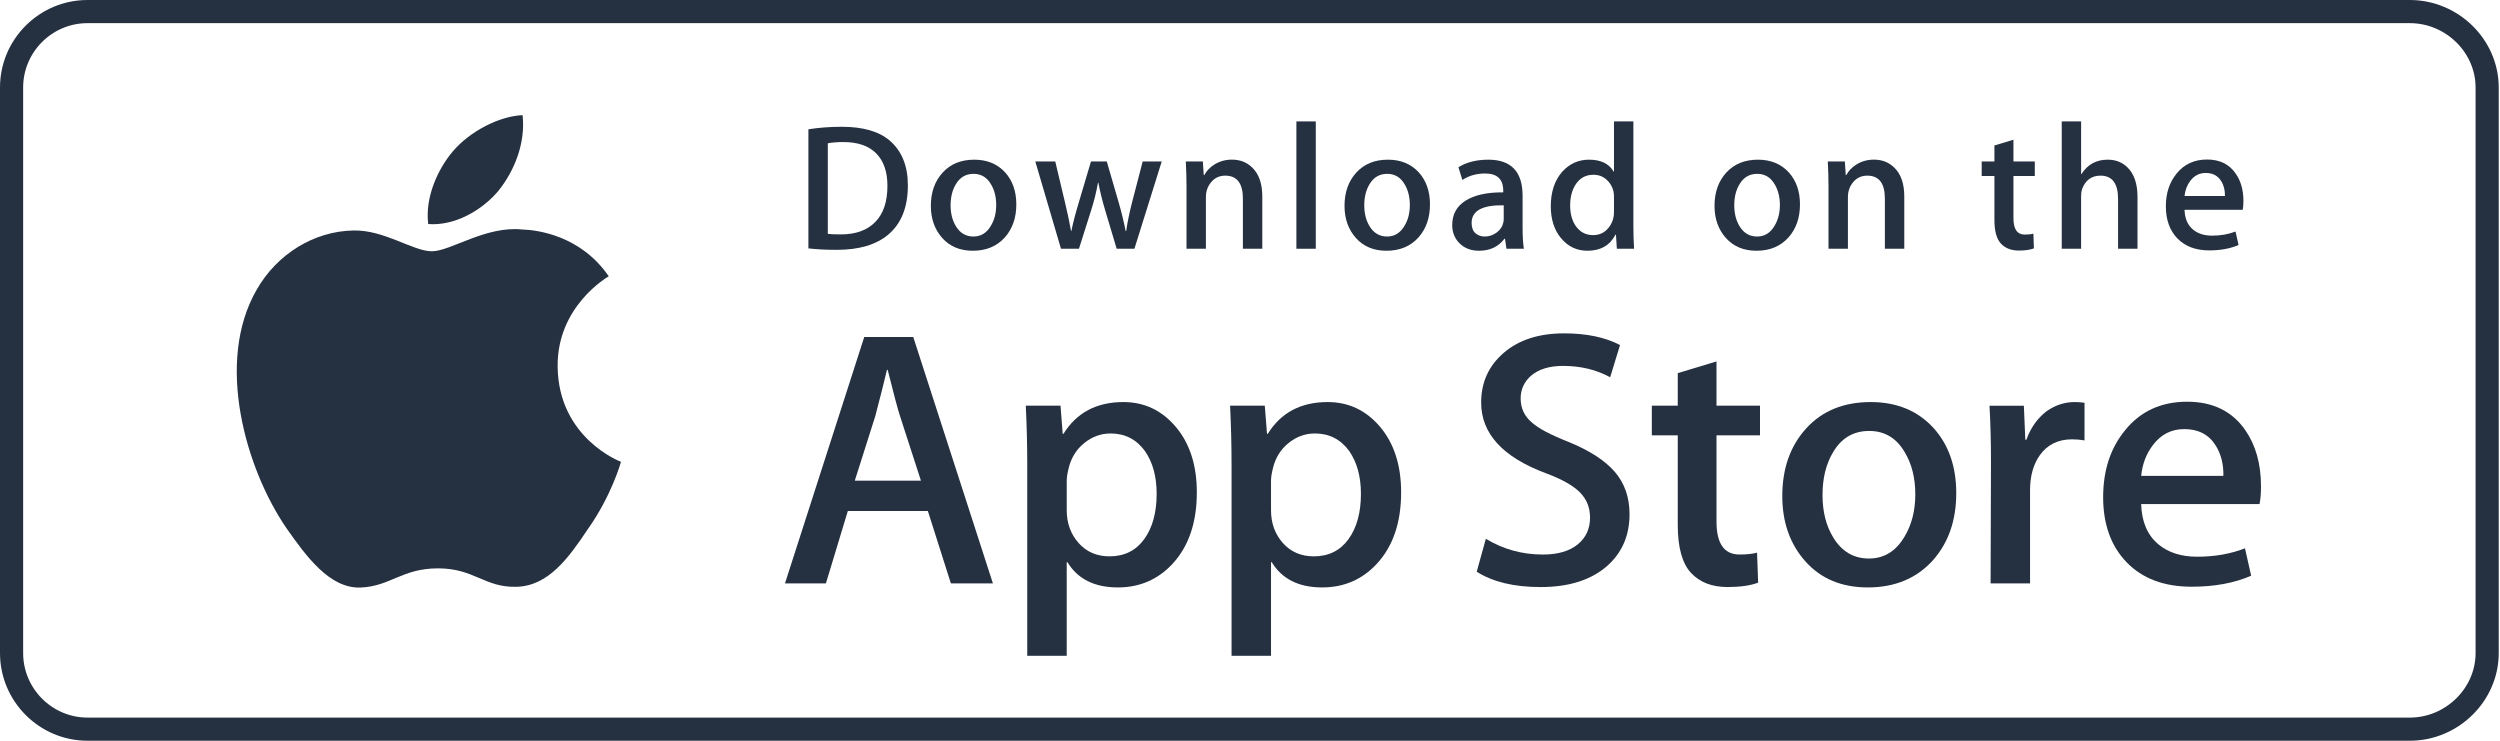
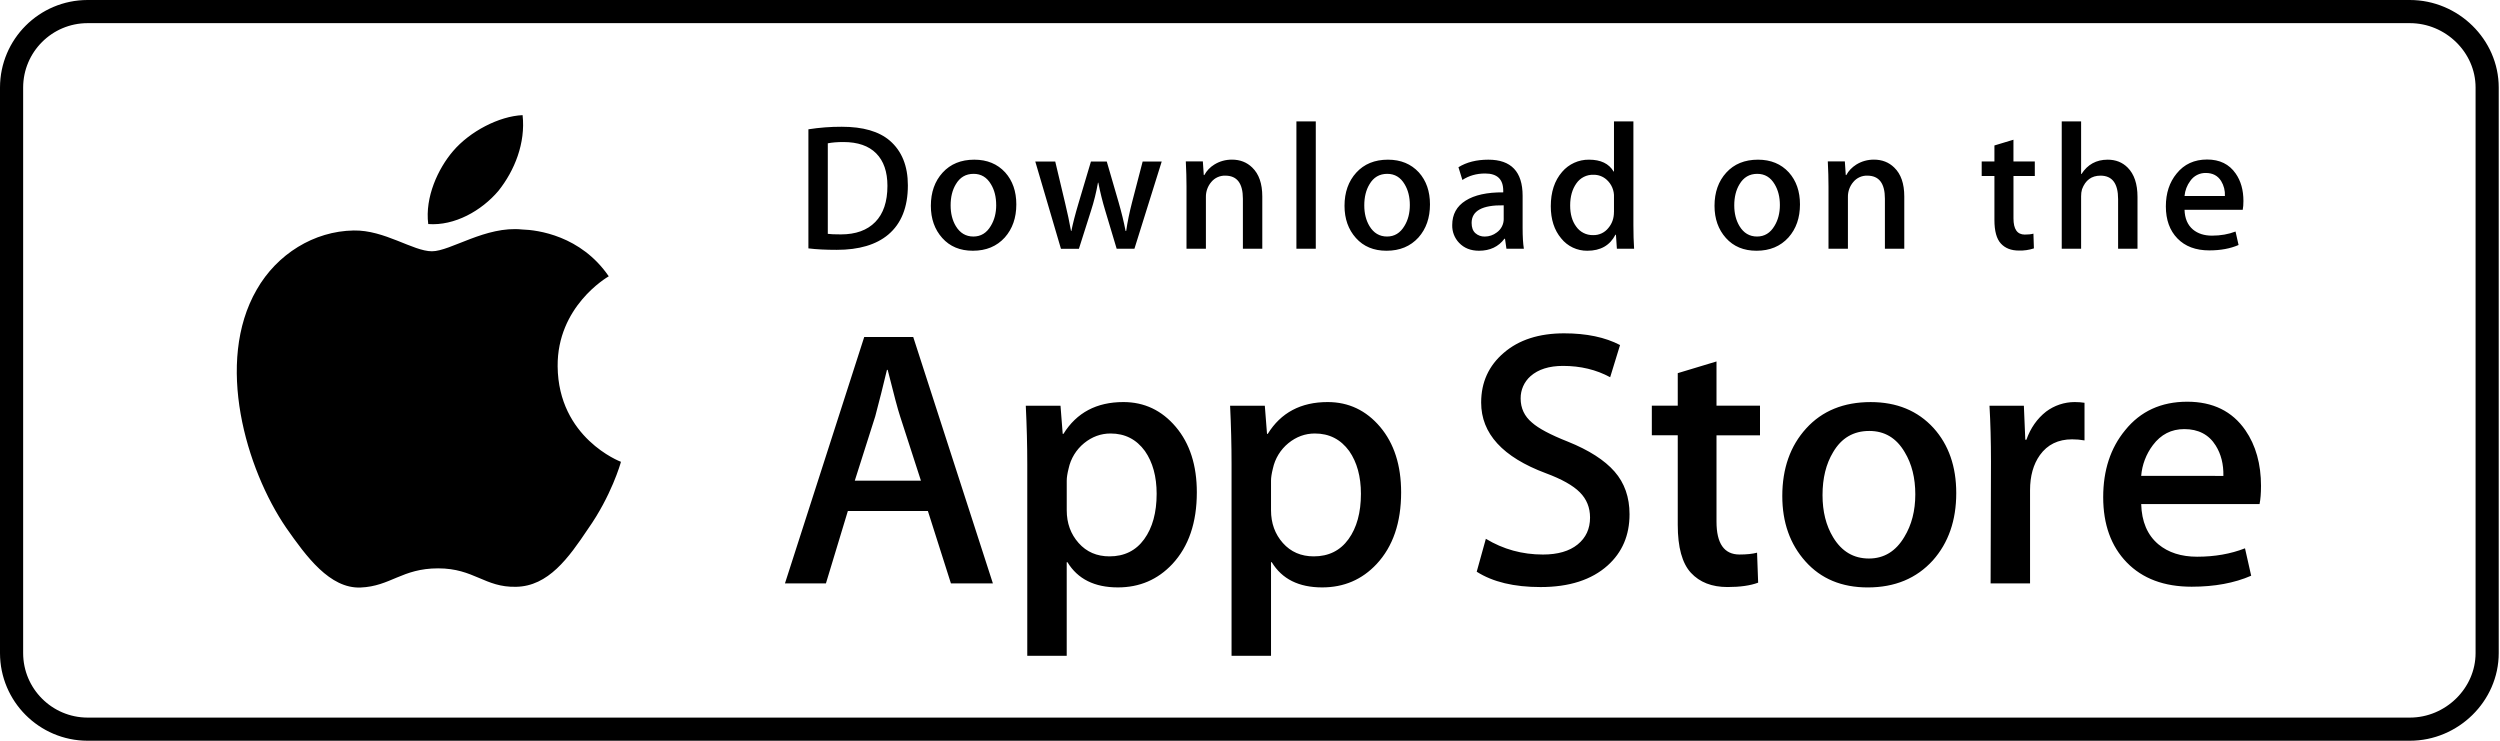
<svg xmlns="http://www.w3.org/2000/svg" width="108" height="32" viewBox="0 0 108 32" fill="none">
-   <path d="M104.105 31.5H3.781C1.974 31.5 0.5 30.022 0.5 28.214V3.781C0.5 1.972 1.973 0.5 3.781 0.5H104.105C105.923 0.5 107.445 1.982 107.445 3.781V28.214C107.445 30.012 105.922 31.5 104.105 31.5Z" stroke="#253141" />
-   <path d="M24.09 15.827C24.067 13.249 26.2 11.994 26.298 11.936C25.09 10.174 23.217 9.933 22.559 9.914C20.986 9.748 19.46 10.855 18.659 10.855C17.842 10.855 16.608 9.93 15.279 9.957C13.568 9.983 11.967 10.974 11.089 12.514C9.277 15.652 10.628 20.264 12.364 22.801C13.232 24.043 14.247 25.43 15.575 25.382C16.875 25.328 17.36 24.553 18.928 24.553C20.482 24.553 20.937 25.382 22.292 25.35C23.686 25.328 24.564 24.102 25.402 22.849C26.406 21.425 26.809 20.022 26.825 19.95C26.792 19.939 24.116 18.918 24.09 15.827Z" fill="#253141" />
-   <path d="M21.531 8.245C22.23 7.37 22.708 6.181 22.576 4.974C21.564 5.018 20.299 5.674 19.571 6.529C18.926 7.282 18.351 8.518 18.499 9.679C19.636 9.764 20.802 9.106 21.531 8.245Z" fill="#253141" />
-   <path d="M42.894 25.203H41.078L40.084 22.076H36.626L35.679 25.203H33.911L37.336 14.557H39.452L42.894 25.203ZM39.784 20.764L38.884 17.984C38.789 17.7 38.611 17.031 38.348 15.978H38.316C38.211 16.431 38.042 17.1 37.81 17.984L36.927 20.764H39.784Z" fill="#253141" />
-   <path d="M51.703 21.27C51.703 22.576 51.351 23.608 50.645 24.366C50.014 25.04 49.229 25.377 48.293 25.377C47.282 25.377 46.556 25.014 46.114 24.287H46.082V28.331H44.377V20.054C44.377 19.233 44.356 18.39 44.314 17.526H45.814L45.909 18.743H45.941C46.509 17.826 47.372 17.369 48.53 17.369C49.435 17.369 50.191 17.726 50.795 18.442C51.401 19.159 51.703 20.102 51.703 21.27ZM49.967 21.333C49.967 20.586 49.799 19.97 49.461 19.485C49.093 18.979 48.598 18.726 47.977 18.726C47.557 18.726 47.175 18.867 46.833 19.145C46.491 19.425 46.267 19.79 46.162 20.243C46.109 20.454 46.083 20.627 46.083 20.763V22.043C46.083 22.602 46.254 23.073 46.596 23.458C46.939 23.842 47.383 24.034 47.93 24.034C48.572 24.034 49.072 23.786 49.429 23.292C49.788 22.797 49.967 22.144 49.967 21.333Z" fill="#253141" />
-   <path d="M60.529 21.27C60.529 22.576 60.176 23.608 59.47 24.366C58.839 25.04 58.055 25.377 57.118 25.377C56.108 25.377 55.382 25.014 54.94 24.287H54.908V28.331H53.203V20.054C53.203 19.233 53.182 18.39 53.14 17.526H54.639L54.735 18.743H54.767C55.334 17.826 56.197 17.369 57.356 17.369C58.26 17.369 59.016 17.726 59.622 18.442C60.225 19.159 60.529 20.102 60.529 21.27ZM58.792 21.333C58.792 20.586 58.623 19.97 58.286 19.485C57.917 18.979 57.424 18.726 56.802 18.726C56.381 18.726 56 18.867 55.657 19.145C55.315 19.425 55.092 19.79 54.987 20.243C54.935 20.454 54.908 20.627 54.908 20.763V22.043C54.908 22.602 55.079 23.073 55.42 23.458C55.762 23.842 56.207 24.034 56.755 24.034C57.397 24.034 57.897 23.786 58.255 23.292C58.613 22.797 58.792 22.144 58.792 21.333Z" fill="#253141" />
-   <path d="M70.396 22.218C70.396 23.123 70.081 23.86 69.451 24.429C68.757 25.05 67.792 25.361 66.552 25.361C65.407 25.361 64.489 25.14 63.794 24.698L64.189 23.276C64.938 23.729 65.759 23.956 66.653 23.956C67.296 23.956 67.795 23.81 68.154 23.521C68.512 23.231 68.69 22.842 68.69 22.358C68.69 21.926 68.543 21.562 68.248 21.266C67.954 20.971 67.464 20.697 66.78 20.443C64.917 19.748 63.986 18.73 63.986 17.39C63.986 16.515 64.312 15.798 64.966 15.239C65.617 14.68 66.485 14.401 67.571 14.401C68.539 14.401 69.343 14.57 69.985 14.906L69.559 16.297C68.96 15.97 68.281 15.807 67.523 15.807C66.923 15.807 66.454 15.955 66.119 16.25C65.835 16.513 65.692 16.834 65.692 17.214C65.692 17.634 65.855 17.982 66.181 18.256C66.465 18.509 66.981 18.782 67.729 19.078C68.644 19.446 69.317 19.878 69.75 20.372C70.18 20.865 70.396 21.482 70.396 22.218Z" fill="#253141" />
-   <path d="M76.032 18.806H74.153V22.534C74.153 23.482 74.484 23.955 75.148 23.955C75.452 23.955 75.705 23.929 75.905 23.876L75.952 25.171C75.616 25.297 75.174 25.36 74.626 25.36C73.953 25.36 73.427 25.154 73.047 24.744C72.669 24.333 72.479 23.643 72.479 22.674V18.805H71.359V17.525H72.479V16.119L74.153 15.614V17.525H76.032V18.806Z" fill="#253141" />
-   <path d="M84.51 21.302C84.51 22.482 84.172 23.45 83.499 24.208C82.793 24.988 81.856 25.377 80.688 25.377C79.562 25.377 78.666 25.003 77.997 24.256C77.329 23.509 76.995 22.566 76.995 21.429C76.995 20.239 77.338 19.265 78.028 18.507C78.717 17.749 79.646 17.369 80.814 17.369C81.94 17.369 82.846 17.743 83.53 18.491C84.184 19.217 84.51 20.154 84.51 21.302ZM82.741 21.357C82.741 20.649 82.59 20.041 82.284 19.535C81.926 18.922 81.415 18.617 80.753 18.617C80.068 18.617 79.548 18.923 79.19 19.535C78.884 20.042 78.733 20.659 78.733 21.389C78.733 22.097 78.884 22.704 79.19 23.209C79.559 23.822 80.074 24.128 80.738 24.128C81.389 24.128 81.9 23.816 82.269 23.194C82.583 22.677 82.741 22.064 82.741 21.357Z" fill="#253141" />
-   <path d="M90.051 19.026C89.882 18.995 89.703 18.979 89.514 18.979C88.914 18.979 88.45 19.206 88.124 19.659C87.84 20.059 87.698 20.565 87.698 21.175V25.203H85.994L86.01 19.944C86.01 19.059 85.988 18.254 85.946 17.527H87.431L87.493 18.996H87.54C87.72 18.491 88.004 18.085 88.393 17.78C88.773 17.506 89.183 17.369 89.625 17.369C89.782 17.369 89.925 17.38 90.051 17.4V19.026Z" fill="#253141" />
-   <path d="M97.675 21.002C97.675 21.307 97.655 21.565 97.613 21.775H92.499C92.519 22.534 92.766 23.114 93.241 23.514C93.672 23.871 94.229 24.05 94.914 24.05C95.671 24.05 96.362 23.93 96.983 23.687L97.25 24.871C96.524 25.188 95.667 25.346 94.678 25.346C93.488 25.346 92.554 24.995 91.874 24.295C91.196 23.595 90.856 22.655 90.856 21.476C90.856 20.318 91.172 19.354 91.805 18.586C92.467 17.765 93.362 17.354 94.487 17.354C95.593 17.354 96.43 17.765 96.999 18.586C97.449 19.238 97.675 20.044 97.675 21.002ZM96.05 20.559C96.061 20.054 95.95 19.617 95.719 19.248C95.424 18.774 94.97 18.537 94.36 18.537C93.803 18.537 93.35 18.768 93.003 19.232C92.719 19.601 92.551 20.043 92.499 20.558H96.05V20.559Z" fill="#253141" />
-   <path d="M39.22 8.007C39.22 8.949 38.938 9.658 38.374 10.134C37.852 10.573 37.11 10.793 36.149 10.793C35.672 10.793 35.264 10.772 34.923 10.73V5.586C35.368 5.514 35.848 5.477 36.366 5.477C37.282 5.477 37.972 5.676 38.437 6.074C38.959 6.525 39.22 7.169 39.22 8.007ZM38.337 8.03C38.337 7.42 38.175 6.952 37.852 6.626C37.529 6.3 37.057 6.137 36.436 6.137C36.172 6.137 35.947 6.154 35.761 6.191V10.102C35.864 10.118 36.053 10.126 36.327 10.126C36.968 10.126 37.463 9.947 37.812 9.59C38.161 9.234 38.337 8.714 38.337 8.03Z" fill="#253141" />
-   <path d="M43.905 8.83C43.905 9.41 43.739 9.885 43.408 10.258C43.061 10.641 42.602 10.832 42.027 10.832C41.474 10.832 41.033 10.649 40.705 10.281C40.377 9.914 40.213 9.45 40.213 8.892C40.213 8.308 40.382 7.829 40.721 7.457C41.06 7.085 41.516 6.898 42.09 6.898C42.643 6.898 43.088 7.082 43.424 7.449C43.744 7.806 43.905 8.266 43.905 8.83ZM43.036 8.857C43.036 8.509 42.961 8.21 42.811 7.962C42.635 7.661 42.385 7.51 42.059 7.51C41.723 7.51 41.467 7.661 41.291 7.962C41.141 8.21 41.066 8.514 41.066 8.872C41.066 9.22 41.142 9.518 41.291 9.767C41.472 10.068 41.725 10.218 42.051 10.218C42.371 10.218 42.622 10.066 42.803 9.759C42.958 9.506 43.036 9.205 43.036 8.857Z" fill="#253141" />
-   <path d="M50.187 6.975L49.007 10.746H48.24L47.751 9.109C47.627 8.7 47.526 8.293 47.448 7.89H47.433C47.36 8.305 47.259 8.71 47.13 9.109L46.611 10.746H45.834L44.725 6.975H45.587L46.013 8.768C46.116 9.192 46.201 9.596 46.269 9.978H46.284C46.346 9.663 46.449 9.261 46.595 8.776L47.13 6.976H47.813L48.325 8.738C48.449 9.167 48.55 9.581 48.627 9.979H48.651C48.707 9.591 48.793 9.178 48.906 8.738L49.364 6.976H50.187V6.975Z" fill="#253141" />
-   <path d="M54.531 10.746H53.693V8.586C53.693 7.921 53.44 7.588 52.933 7.588C52.684 7.588 52.484 7.679 52.328 7.862C52.173 8.046 52.095 8.262 52.095 8.509V10.746H51.257V8.053C51.257 7.722 51.247 7.362 51.227 6.974H51.963L52.002 7.563H52.026C52.123 7.38 52.269 7.229 52.46 7.108C52.687 6.967 52.941 6.896 53.219 6.896C53.571 6.896 53.864 7.01 54.096 7.238C54.386 7.517 54.531 7.934 54.531 8.487V10.746Z" fill="#253141" />
-   <path d="M56.842 10.746H56.004V5.245H56.842V10.746Z" fill="#253141" />
-   <path d="M61.775 8.83C61.775 9.41 61.609 9.885 61.278 10.258C60.931 10.641 60.471 10.832 59.898 10.832C59.343 10.832 58.903 10.649 58.575 10.281C58.247 9.914 58.083 9.45 58.083 8.892C58.083 8.308 58.252 7.829 58.591 7.457C58.93 7.085 59.386 6.898 59.959 6.898C60.513 6.898 60.957 7.082 61.294 7.449C61.614 7.806 61.775 8.266 61.775 8.83ZM60.905 8.857C60.905 8.509 60.83 8.21 60.68 7.962C60.505 7.661 60.254 7.51 59.929 7.51C59.592 7.51 59.336 7.661 59.161 7.962C59.011 8.21 58.936 8.514 58.936 8.872C58.936 9.22 59.012 9.518 59.161 9.767C59.343 10.068 59.595 10.218 59.922 10.218C60.241 10.218 60.492 10.066 60.672 9.759C60.828 9.506 60.905 9.205 60.905 8.857Z" fill="#253141" />
-   <path d="M65.831 10.746H65.078L65.016 10.312H64.993C64.735 10.658 64.368 10.832 63.892 10.832C63.536 10.832 63.248 10.717 63.031 10.49C62.835 10.284 62.736 10.027 62.736 9.722C62.736 9.262 62.928 8.91 63.314 8.667C63.7 8.424 64.242 8.305 64.94 8.31V8.24C64.94 7.743 64.679 7.495 64.157 7.495C63.785 7.495 63.457 7.589 63.174 7.774L63.004 7.224C63.354 7.007 63.787 6.898 64.297 6.898C65.282 6.898 65.776 7.418 65.776 8.458V9.847C65.776 10.224 65.795 10.524 65.831 10.746ZM64.961 9.45V8.869C64.036 8.853 63.574 9.106 63.574 9.629C63.574 9.826 63.627 9.973 63.735 10.071C63.843 10.169 63.98 10.218 64.144 10.218C64.328 10.218 64.5 10.16 64.657 10.044C64.814 9.927 64.911 9.779 64.947 9.598C64.956 9.557 64.961 9.507 64.961 9.45Z" fill="#253141" />
-   <path d="M70.592 10.746H69.848L69.809 10.141H69.786C69.549 10.602 69.144 10.832 68.576 10.832C68.121 10.832 67.743 10.654 67.443 10.297C67.143 9.94 66.994 9.477 66.994 8.908C66.994 8.298 67.156 7.803 67.482 7.426C67.798 7.074 68.185 6.898 68.646 6.898C69.152 6.898 69.506 7.068 69.708 7.41H69.724V5.245H70.562V9.73C70.562 10.098 70.572 10.436 70.592 10.746ZM69.724 9.156V8.527C69.724 8.418 69.716 8.33 69.701 8.263C69.653 8.062 69.552 7.892 69.397 7.755C69.242 7.618 69.054 7.55 68.837 7.55C68.524 7.55 68.28 7.674 68.1 7.922C67.921 8.171 67.831 8.489 67.831 8.877C67.831 9.25 67.917 9.552 68.088 9.785C68.27 10.033 68.515 10.157 68.821 10.157C69.096 10.157 69.316 10.054 69.483 9.846C69.644 9.655 69.724 9.425 69.724 9.156Z" fill="#253141" />
-   <path d="M77.759 8.83C77.759 9.41 77.593 9.885 77.262 10.258C76.915 10.641 76.456 10.832 75.881 10.832C75.329 10.832 74.888 10.649 74.559 10.281C74.231 9.914 74.067 9.45 74.067 8.892C74.067 8.308 74.236 7.829 74.575 7.457C74.914 7.085 75.37 6.898 75.945 6.898C76.497 6.898 76.942 7.082 77.278 7.449C77.598 7.806 77.759 8.266 77.759 8.83ZM76.891 8.857C76.891 8.509 76.815 8.21 76.666 7.962C76.489 7.661 76.24 7.51 75.913 7.51C75.578 7.51 75.322 7.661 75.145 7.962C74.995 8.21 74.92 8.514 74.92 8.872C74.92 9.22 74.996 9.518 75.145 9.767C75.326 10.068 75.579 10.218 75.905 10.218C76.225 10.218 76.477 10.066 76.658 9.759C76.812 9.506 76.891 9.205 76.891 8.857Z" fill="#253141" />
-   <path d="M82.265 10.746H81.427V8.586C81.427 7.921 81.175 7.588 80.667 7.588C80.418 7.588 80.218 7.679 80.062 7.862C79.907 8.046 79.83 8.262 79.83 8.509V10.746H78.991V8.053C78.991 7.722 78.981 7.362 78.961 6.974H79.697L79.736 7.563H79.759C79.858 7.38 80.003 7.229 80.194 7.108C80.421 6.967 80.675 6.896 80.954 6.896C81.305 6.896 81.598 7.01 81.83 7.238C82.121 7.517 82.265 7.934 82.265 8.487V10.746Z" fill="#253141" />
-   <path d="M87.904 7.603H86.981V9.435C86.981 9.901 87.145 10.134 87.47 10.134C87.62 10.134 87.745 10.121 87.843 10.094L87.865 10.73C87.7 10.793 87.482 10.824 87.214 10.824C86.883 10.824 86.626 10.723 86.439 10.522C86.252 10.32 86.159 9.981 86.159 9.505V7.603H85.609V6.975H86.159V6.284L86.981 6.036V6.974H87.903V7.603H87.904Z" fill="#253141" />
-   <path d="M92.34 10.746H91.501V8.602C91.501 7.926 91.249 7.588 90.743 7.588C90.354 7.588 90.088 7.784 89.943 8.176C89.918 8.258 89.904 8.359 89.904 8.478V10.746H89.067V5.245H89.904V7.518H89.92C90.184 7.104 90.562 6.898 91.052 6.898C91.399 6.898 91.686 7.011 91.914 7.239C92.198 7.523 92.34 7.946 92.34 8.504V10.746Z" fill="#253141" />
-   <path d="M96.916 8.682C96.916 8.833 96.905 8.959 96.885 9.062H94.372C94.383 9.435 94.503 9.719 94.736 9.916C94.948 10.092 95.223 10.18 95.559 10.18C95.93 10.18 96.269 10.121 96.575 10.002L96.706 10.584C96.349 10.739 95.928 10.817 95.441 10.817C94.857 10.817 94.398 10.645 94.065 10.301C93.731 9.957 93.565 9.495 93.565 8.916C93.565 8.347 93.719 7.874 94.031 7.496C94.355 7.093 94.794 6.891 95.348 6.891C95.89 6.891 96.302 7.093 96.581 7.496C96.805 7.816 96.916 8.212 96.916 8.682ZM96.117 8.466C96.123 8.217 96.068 8.002 95.954 7.822C95.809 7.589 95.587 7.472 95.287 7.472C95.014 7.472 94.791 7.586 94.621 7.814C94.481 7.995 94.399 8.212 94.372 8.466H96.117Z" fill="#253141" />
+   <path class="outer" d="M104.105 31.5H3.781A3.29 3.29 0 0 1 .5 28.214V3.78A3.286 3.286 0 0 1 3.781.5h100.324c1.818 0 3.34 1.482 3.34 3.28v24.434c0 1.798-1.523 3.286-3.34 3.286Z" stroke="#000" />
+   <path class="inner" d="M24.09 15.827c-.023-2.578 2.11-3.833 2.208-3.891-1.208-1.762-3.08-2.003-3.739-2.022-1.573-.166-3.098.941-3.9.941-.817 0-2.05-.925-3.38-.898-1.711.026-3.312 1.017-4.19 2.557-1.812 3.138-.46 7.75 1.275 10.287.869 1.242 1.883 2.63 3.211 2.58 1.3-.053 1.785-.828 3.353-.828 1.554 0 2.01.829 3.364.797 1.395-.022 2.272-1.248 3.11-2.501 1.004-1.424 1.407-2.827 1.423-2.899-.033-.01-2.708-1.032-2.735-4.123Zm-2.558-7.582c.698-.875 1.177-2.064 1.044-3.271-1.012.044-2.277.7-3.005 1.555-.645.753-1.22 1.989-1.071 3.15 1.136.085 2.302-.573 3.032-1.434Zm21.362 16.958H41.08l-.995-3.127h-3.458l-.947 3.127h-1.77l3.425-10.646h2.116l3.442 10.646Zm-3.11-4.439-.9-2.78c-.095-.284-.273-.953-.536-2.006h-.032a77.635 77.635 0 0 1-.505 2.006l-.884 2.78h2.857Zm11.919.506c0 1.306-.352 2.338-1.057 3.096-.632.674-1.416 1.01-2.353 1.01-1.01 0-1.736-.362-2.179-1.089h-.032v4.044h-1.704v-8.277c0-.821-.022-1.663-.064-2.527h1.5l.095 1.216h.032c.568-.916 1.431-1.374 2.589-1.374.905 0 1.66.358 2.265 1.073.606.717.908 1.66.908 2.828Zm-1.736.063c0-.747-.168-1.363-.506-1.848-.368-.506-.863-.758-1.484-.758-.42 0-.802.14-1.144.418a1.94 1.94 0 0 0-.67 1.098c-.053.212-.08.384-.08.52v1.28c0 .559.171 1.03.514 1.415.342.385.786.577 1.333.577.642 0 1.142-.248 1.5-.743.358-.495.537-1.148.537-1.96Zm10.562-.063c0 1.306-.353 2.338-1.059 3.096-.63.674-1.415 1.01-2.352 1.01-1.01 0-1.736-.362-2.178-1.089h-.032v4.044h-1.705v-8.277c0-.821-.021-1.663-.063-2.527h1.5l.095 1.216h.032c.567-.916 1.43-1.374 2.589-1.374.904 0 1.66.358 2.266 1.073.604.717.907 1.66.907 2.828Zm-1.737.063c0-.747-.169-1.363-.506-1.848-.369-.506-.862-.758-1.483-.758-.422 0-.803.14-1.145.418a1.94 1.94 0 0 0-.67 1.098c-.053.212-.08.384-.08.52v1.28c0 .559.171 1.03.512 1.415.342.384.787.577 1.335.577.642 0 1.142-.248 1.5-.743.358-.495.537-1.148.537-1.96Zm11.604.885c0 .905-.314 1.642-.945 2.21-.694.622-1.659.933-2.899.933-1.145 0-2.063-.22-2.758-.663l.395-1.422c.749.453 1.57.68 2.465.68.642 0 1.142-.145 1.5-.435.358-.29.536-.678.536-1.163 0-.432-.147-.796-.442-1.091-.293-.296-.784-.57-1.468-.824-1.863-.695-2.794-1.713-2.794-3.053 0-.875.326-1.592.98-2.15.65-.56 1.519-.84 2.605-.84.968 0 1.773.17 2.415.506l-.427 1.39c-.6-.325-1.277-.489-2.036-.489-.6 0-1.069.148-1.404.443a1.265 1.265 0 0 0-.427.964c0 .42.163.769.49 1.042.283.253.799.526 1.547.822.916.369 1.588.8 2.02 1.294.432.493.647 1.11.647 1.846Zm5.636-3.412h-1.879v3.728c0 .948.331 1.421.995 1.421.304 0 .557-.026.757-.079l.047 1.295c-.336.126-.778.189-1.326.189-.673 0-1.2-.206-1.579-.616-.378-.411-.568-1.1-.568-2.07v-3.87h-1.12v-1.28h1.12V16.12l1.674-.505v1.91h1.879v1.282Zm8.478 2.496c0 1.18-.337 2.148-1.01 2.906-.707.78-1.644 1.169-2.812 1.169-1.126 0-2.022-.374-2.69-1.121-.67-.747-1.003-1.69-1.003-2.827 0-1.19.343-2.164 1.033-2.922.689-.758 1.618-1.137 2.786-1.137 1.126 0 2.032.373 2.716 1.121.654.726.98 1.663.98 2.81Zm-1.769.055c0-.708-.15-1.315-.457-1.822-.358-.613-.868-.918-1.53-.918-.686 0-1.206.306-1.564.918-.306.507-.457 1.124-.457 1.854 0 .708.151 1.315.457 1.82.369.613.884.919 1.548.919.651 0 1.162-.312 1.53-.934.315-.516.473-1.13.473-1.837Zm7.31-2.331a2.958 2.958 0 0 0-.537-.047c-.6 0-1.064.227-1.39.68-.284.4-.426.906-.426 1.516v4.028h-1.704l.016-5.259c0-.885-.022-1.69-.064-2.417h1.485l.062 1.47h.047c.18-.506.464-.912.853-1.217a2.06 2.06 0 0 1 1.232-.411c.158 0 .3.011.426.031v1.627Zm7.624 1.976c0 .305-.02.563-.062.773H92.5c.02.759.267 1.339.742 1.739.43.357.988.536 1.673.536.757 0 1.448-.12 2.069-.363l.267 1.184c-.726.317-1.583.475-2.572.475-1.19 0-2.124-.35-2.804-1.05-.678-.7-1.017-1.64-1.017-2.82 0-1.158.315-2.122.948-2.89.662-.821 1.557-1.232 2.682-1.232 1.106 0 1.944.41 2.512 1.232.45.652.676 1.458.676 2.416Zm-1.625-.443c.011-.505-.1-.942-.331-1.311-.295-.474-.749-.711-1.359-.711-.557 0-1.01.231-1.357.695a2.546 2.546 0 0 0-.504 1.326l3.55.001ZM39.22 8.007c0 .942-.282 1.65-.846 2.127-.522.439-1.264.659-2.225.659-.477 0-.884-.02-1.226-.063V5.586a9.041 9.041 0 0 1 1.444-.11c.915 0 1.605.2 2.07.598.522.45.783 1.095.783 1.933Zm-.883.023c0-.61-.162-1.078-.485-1.404-.323-.326-.795-.49-1.416-.49-.264 0-.489.018-.675.055v3.911c.103.016.292.024.566.024.642 0 1.137-.179 1.485-.536.349-.356.525-.876.525-1.56Zm5.568.8c0 .58-.166 1.055-.497 1.428-.346.383-.806.574-1.38.574-.554 0-.994-.183-1.323-.551-.328-.367-.492-.83-.492-1.389 0-.584.169-1.063.508-1.435.34-.372.795-.559 1.369-.559.553 0 .998.184 1.334.55.32.358.481.818.481 1.382Zm-.87.027c0-.348-.074-.647-.224-.895-.176-.301-.426-.452-.751-.452-.337 0-.593.15-.769.452-.15.248-.224.552-.224.91 0 .348.075.646.224.895.182.301.434.451.76.451.32 0 .572-.152.752-.459.155-.253.233-.554.233-.902Zm7.152-1.882-1.18 3.771h-.767l-.49-1.636a12.255 12.255 0 0 1-.303-1.219h-.015a8.92 8.92 0 0 1-.303 1.219l-.52 1.637h-.776l-1.109-3.77h.862l.426 1.792c.103.424.188.828.256 1.21h.015c.062-.315.165-.716.31-1.202l.536-1.8h.683l.512 1.762c.124.43.225.843.302 1.241h.024c.056-.388.142-.801.255-1.241l.458-1.762h.823Zm4.343 3.771h-.837v-2.16c0-.665-.253-.998-.76-.998a.756.756 0 0 0-.605.274.974.974 0 0 0-.233.647v2.237h-.838V8.053c0-.331-.01-.69-.03-1.08h.736l.04.59h.023a1.21 1.21 0 0 1 .434-.455c.227-.14.481-.212.76-.212.351 0 .644.114.877.342.29.279.434.696.434 1.25v2.258Zm2.312 0h-.837V5.245h.837v5.501Zm4.933-1.916c0 .58-.165 1.055-.496 1.428-.347.383-.808.574-1.381.574-.554 0-.995-.183-1.323-.551-.328-.367-.492-.83-.492-1.389 0-.584.17-1.063.508-1.435.34-.372.795-.559 1.368-.559.554 0 .998.184 1.336.55.32.358.48.818.48 1.382Zm-.87.027c0-.348-.075-.647-.224-.895-.176-.301-.427-.452-.751-.452-.338 0-.594.15-.769.452-.15.248-.224.552-.224.91 0 .348.075.646.224.895.182.301.434.451.76.451.32 0 .57-.152.752-.459.155-.253.232-.554.232-.902Zm4.925 1.889h-.752l-.062-.434h-.023c-.258.346-.625.52-1.101.52-.356 0-.644-.114-.86-.342a1.071 1.071 0 0 1-.296-.768c0-.46.192-.812.579-1.055.385-.243.927-.362 1.625-.357v-.07c0-.497-.26-.745-.783-.745-.372 0-.7.094-.982.28l-.17-.551c.35-.217.782-.326 1.292-.326.985 0 1.48.52 1.48 1.56v1.39c0 .376.018.676.054.898Zm-.87-1.296v-.58c-.923-.016-1.386.237-1.386.76 0 .197.053.344.161.442a.586.586 0 0 0 .41.147.846.846 0 0 0 .512-.174.714.714 0 0 0 .304-.594Zm5.632 1.296h-.743l-.04-.605h-.023c-.237.46-.642.691-1.21.691a1.42 1.42 0 0 1-1.133-.535c-.3-.357-.449-.82-.449-1.389 0-.61.162-1.105.489-1.482a1.502 1.502 0 0 1 1.163-.528c.506 0 .86.17 1.062.512h.016V5.245h.839V9.73c0 .368.01.706.03 1.016Zm-.868-1.59v-.629a.955.955 0 0 0-.326-.772.823.823 0 0 0-.56-.205.86.86 0 0 0-.738.372c-.178.25-.269.567-.269.955 0 .373.086.675.258.908a.862.862 0 0 0 .732.372.807.807 0 0 0 .662-.31c.162-.192.24-.422.24-.691Zm8.035-.326c0 .58-.165 1.055-.497 1.428-.347.383-.806.574-1.38.574-.553 0-.994-.183-1.323-.551-.328-.367-.492-.83-.492-1.389 0-.584.169-1.063.508-1.435.339-.372.795-.559 1.37-.559.552 0 .998.184 1.333.55.32.358.481.818.481 1.382Zm-.868.027c0-.348-.076-.647-.225-.895-.177-.301-.426-.452-.752-.452-.336 0-.592.15-.769.452-.15.248-.225.552-.225.91 0 .348.076.646.225.895.182.301.434.451.76.451.32 0 .572-.152.753-.459.154-.253.233-.554.233-.902Zm5.374 1.889h-.837v-2.16c0-.665-.253-.998-.76-.998a.753.753 0 0 0-.605.274.97.97 0 0 0-.233.647v2.237h-.839V8.053c0-.331-.01-.69-.03-1.08h.736l.04.59h.023c.098-.183.243-.334.434-.455.228-.14.481-.212.76-.212.351 0 .644.114.877.342.29.279.434.696.434 1.25v2.258Zm5.639-3.143h-.922v1.832c0 .466.163.699.488.699.15 0 .275-.013.374-.04l.021.636a1.882 1.882 0 0 1-.65.094c-.332 0-.59-.1-.776-.302-.187-.202-.28-.541-.28-1.017V7.603h-.55v-.628h.55v-.691l.822-.248v.938h.922l.001.63Zm4.436 3.143h-.838V8.602c0-.676-.253-1.014-.76-1.014-.388 0-.653.196-.799.588a1.045 1.045 0 0 0-.039.302v2.268h-.837V5.245h.837v2.273h.016c.264-.414.642-.62 1.132-.62.347 0 .634.113.862.341.284.284.426.707.426 1.265v2.242Zm4.576-2.064c0 .15-.01.277-.03.38h-2.514c.011.373.131.657.364.854.213.176.487.264.823.264.371 0 .71-.06 1.016-.178l.131.582c-.357.155-.778.233-1.265.233-.584 0-1.043-.172-1.376-.516-.334-.344-.5-.806-.5-1.385 0-.569.155-1.042.466-1.42.324-.403.763-.605 1.317-.605.543 0 .954.202 1.233.605.224.32.335.716.335 1.186Zm-.8-.216a1.129 1.129 0 0 0-.162-.644c-.145-.233-.366-.35-.666-.35a.795.795 0 0 0-.667.342 1.27 1.27 0 0 0-.249.652h1.745Z" fill="#000" />
</svg>
